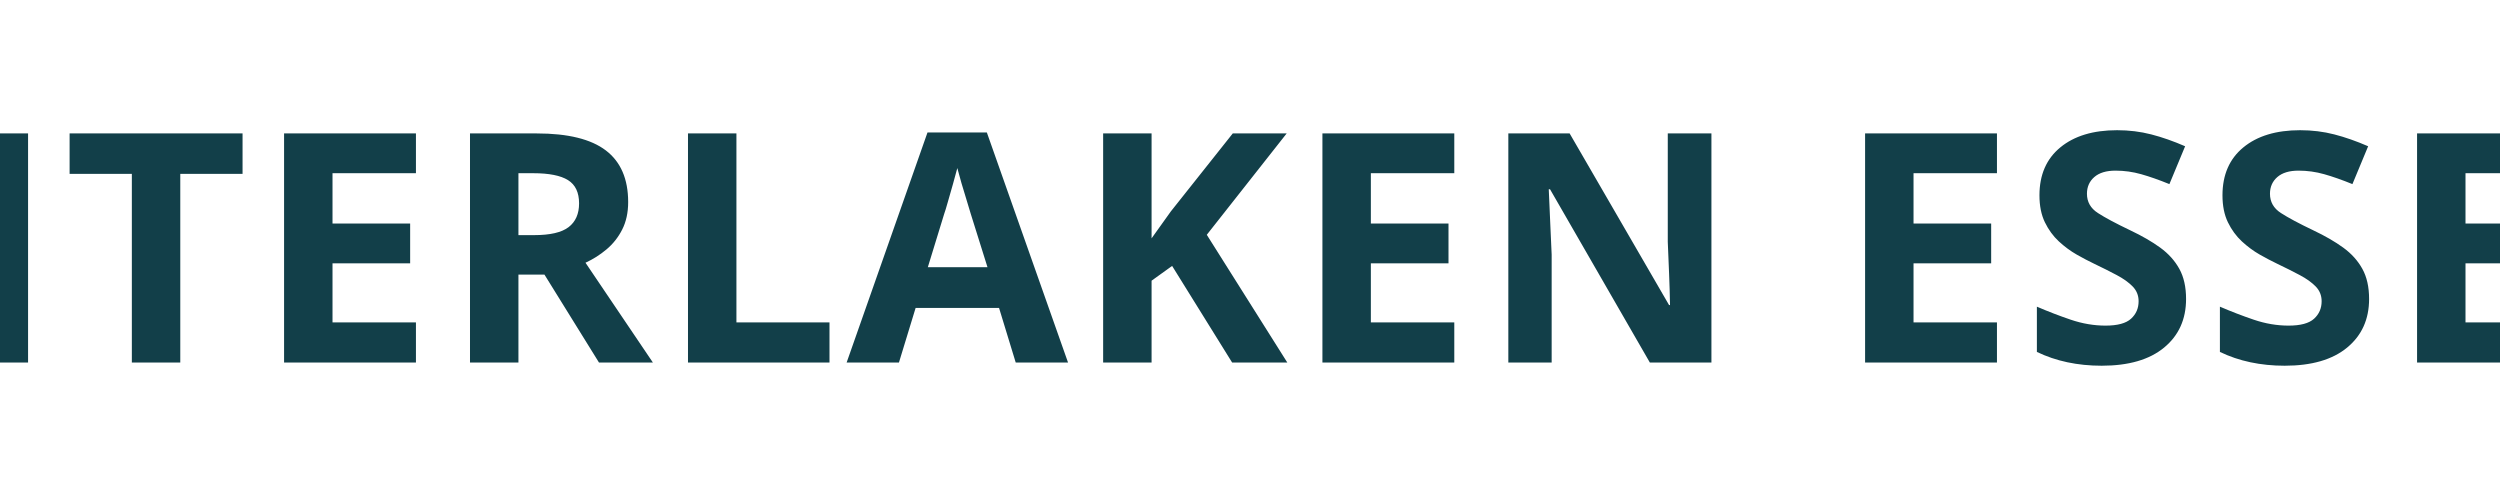
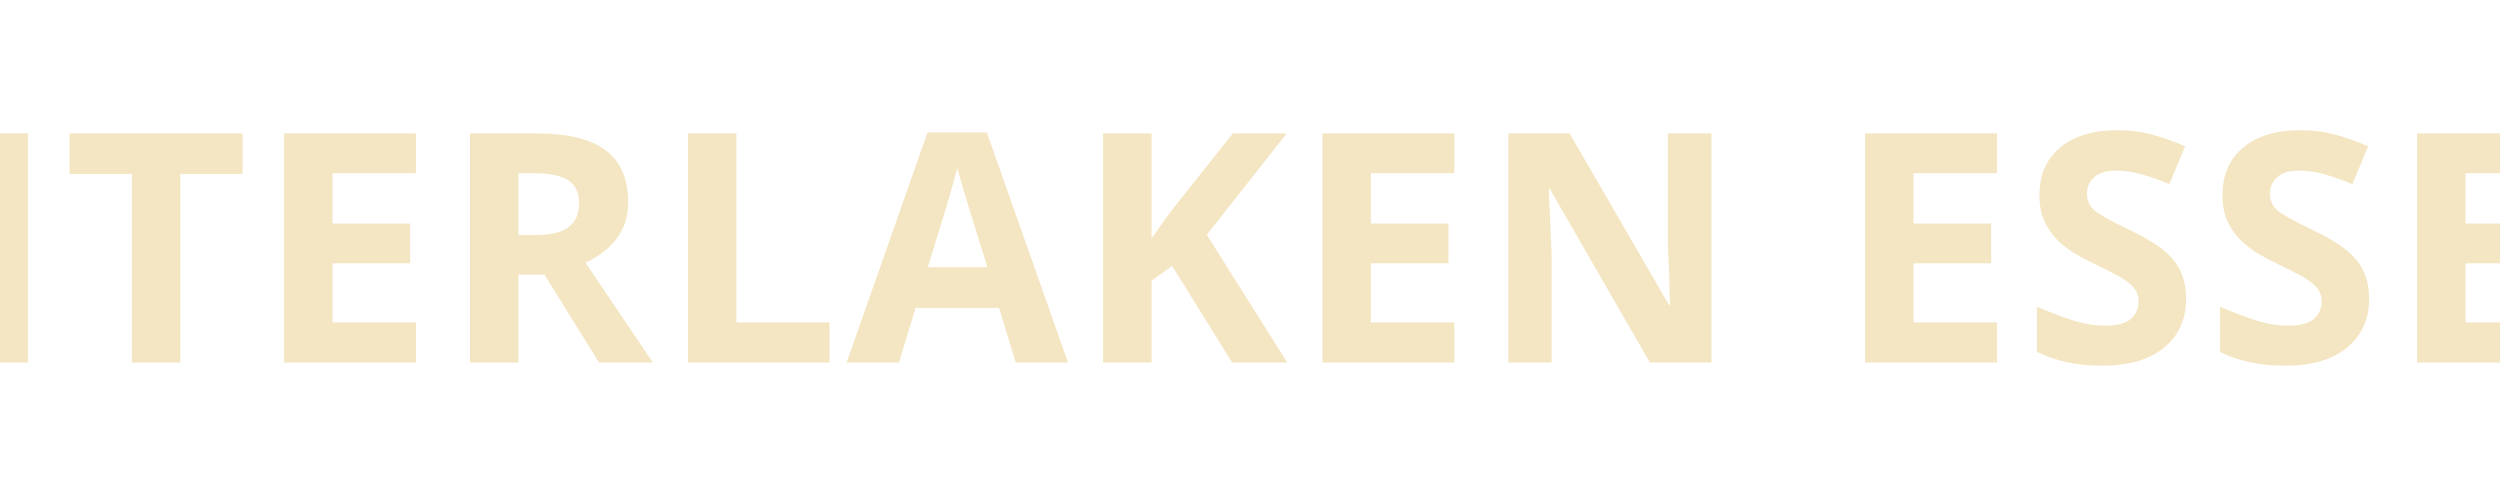
<svg xmlns="http://www.w3.org/2000/svg" viewBox="0 0 1200 240" role="img" aria-labelledby="title">
-   <text x="600" y="174" fill="#123f49" font-family="Impact, Haettenschweiler, 'Arial Narrow Bold', sans-serif" font-size="154" font-weight="900" letter-spacing="3" text-anchor="middle">INTERLAKEN ESSEN</text>
+   <text x="600" y="174" fill="#f4e6c2" font-family="Impact, Haettenschweiler, 'Arial Narrow Bold', sans-serif" font-size="154" font-weight="900" letter-spacing="3" text-anchor="middle">INTERLAKEN ESSEN</text>
</svg>
